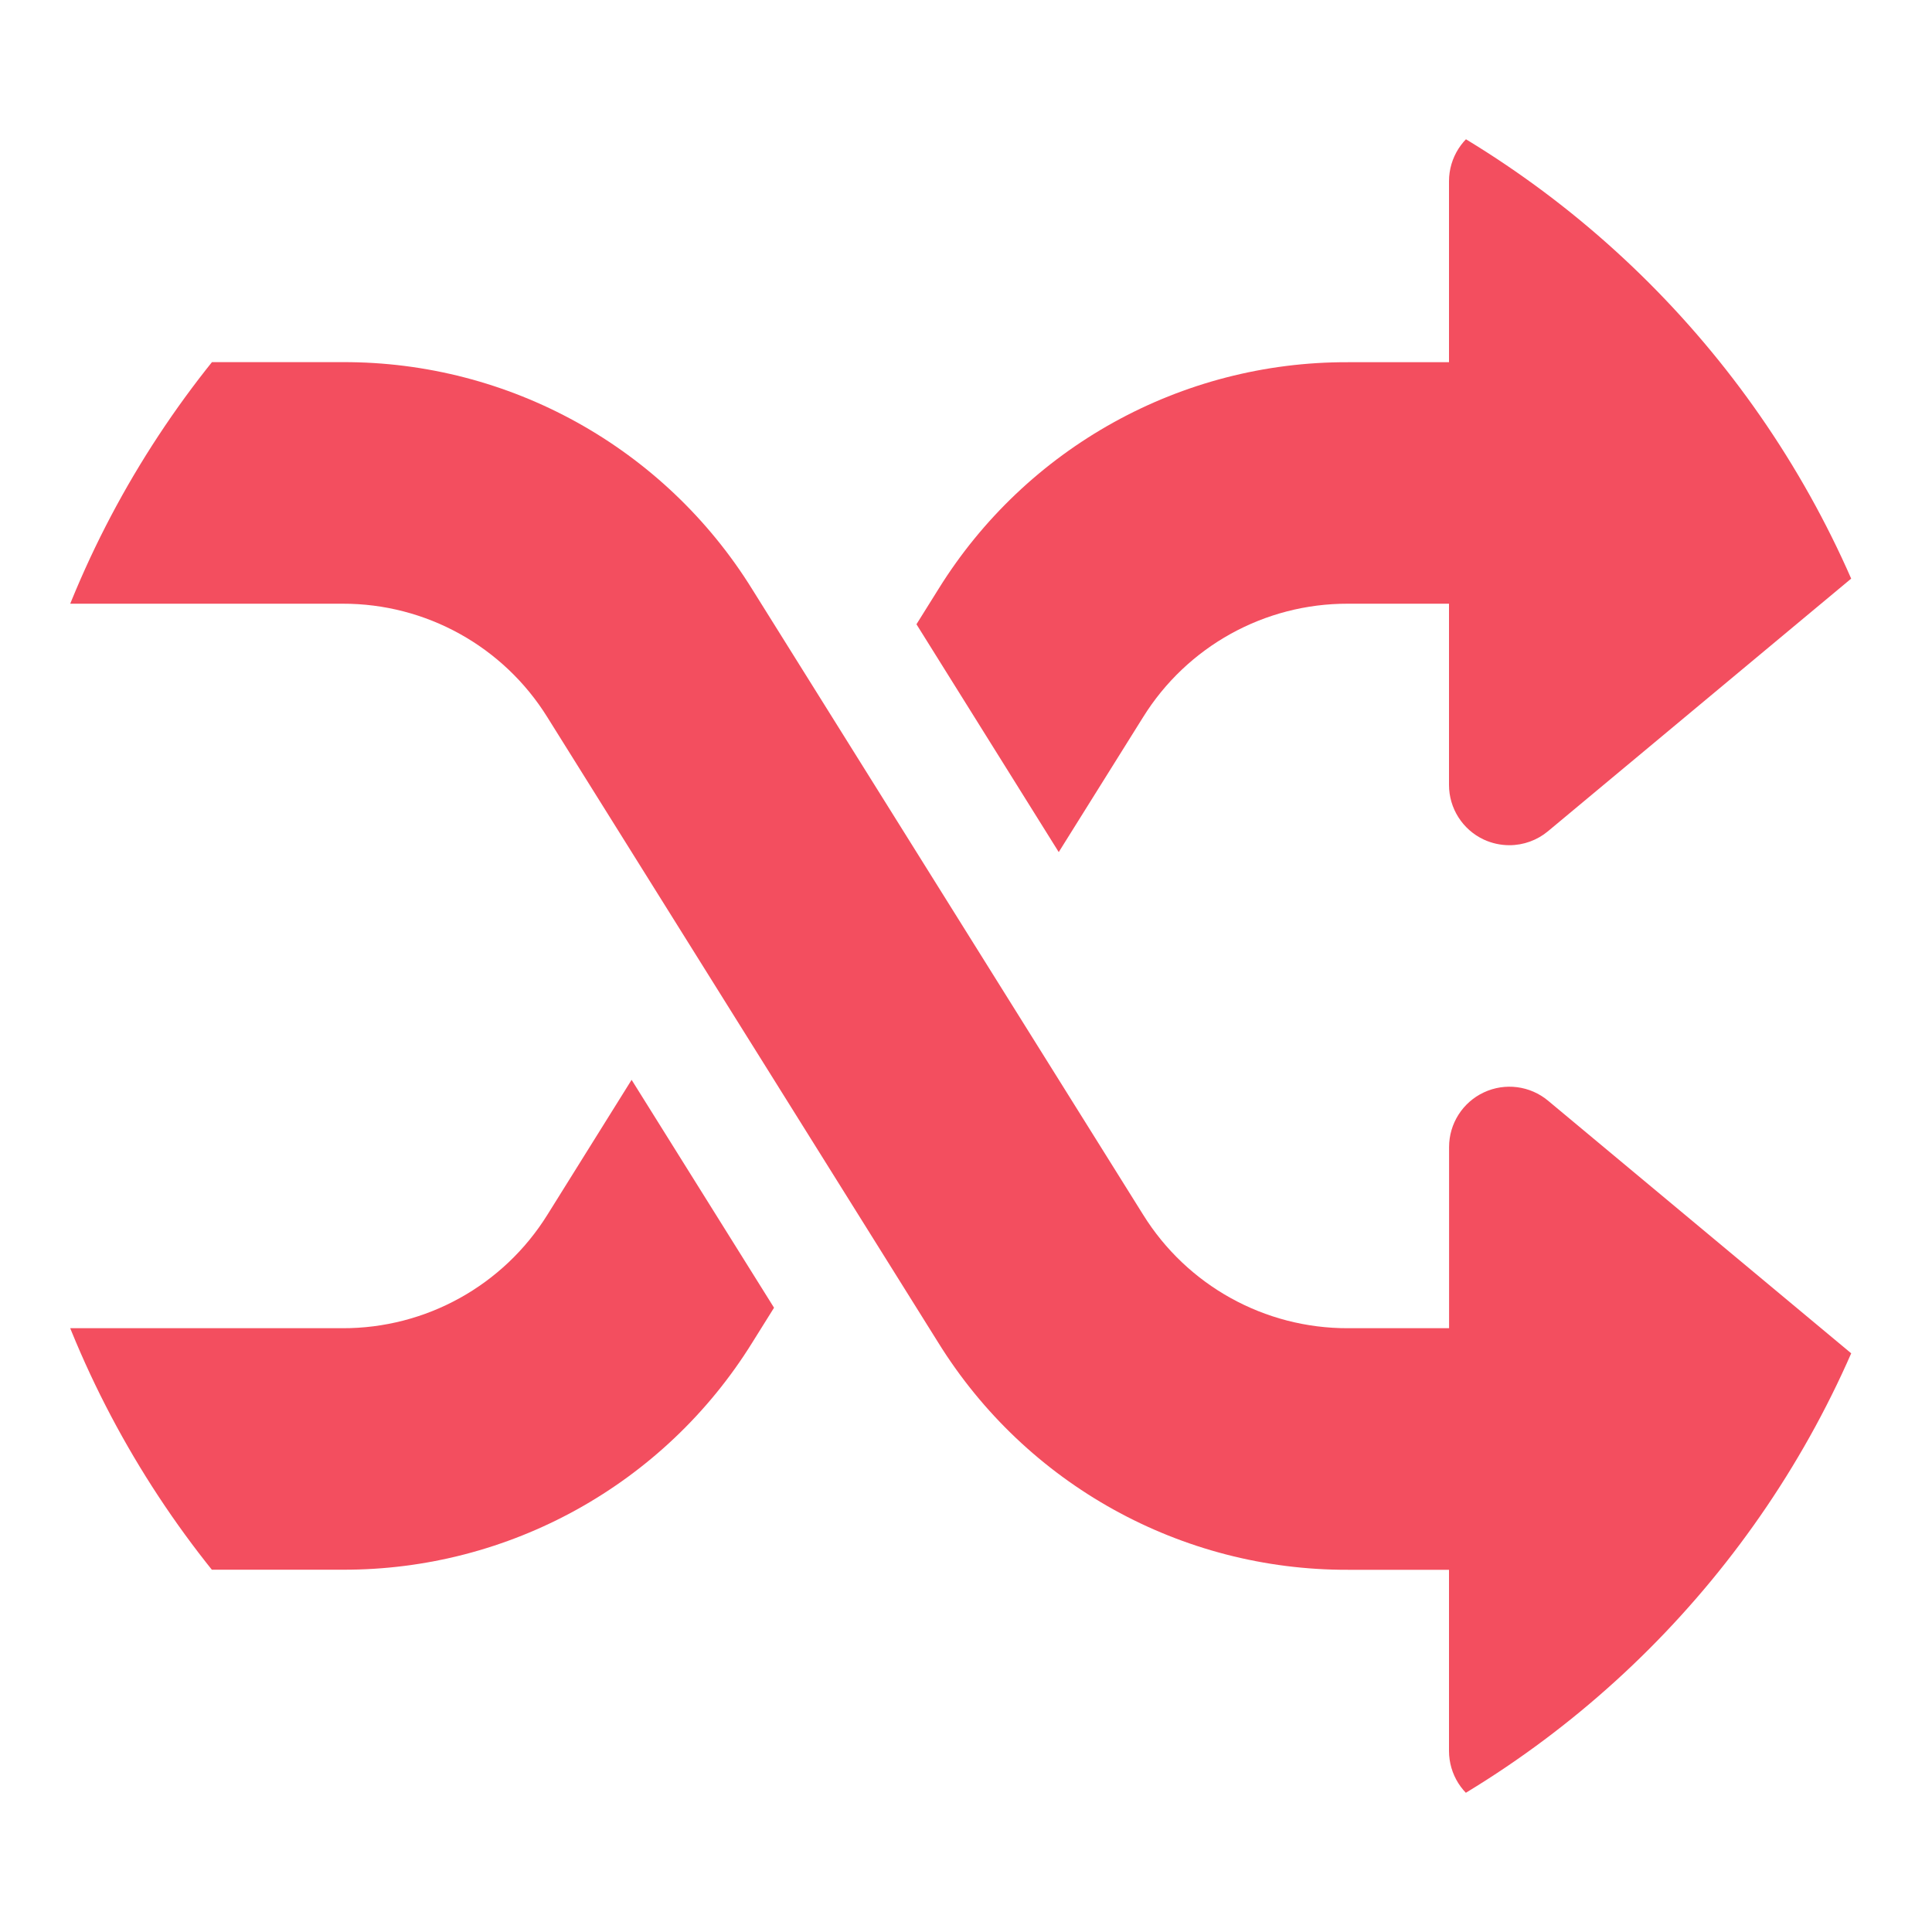
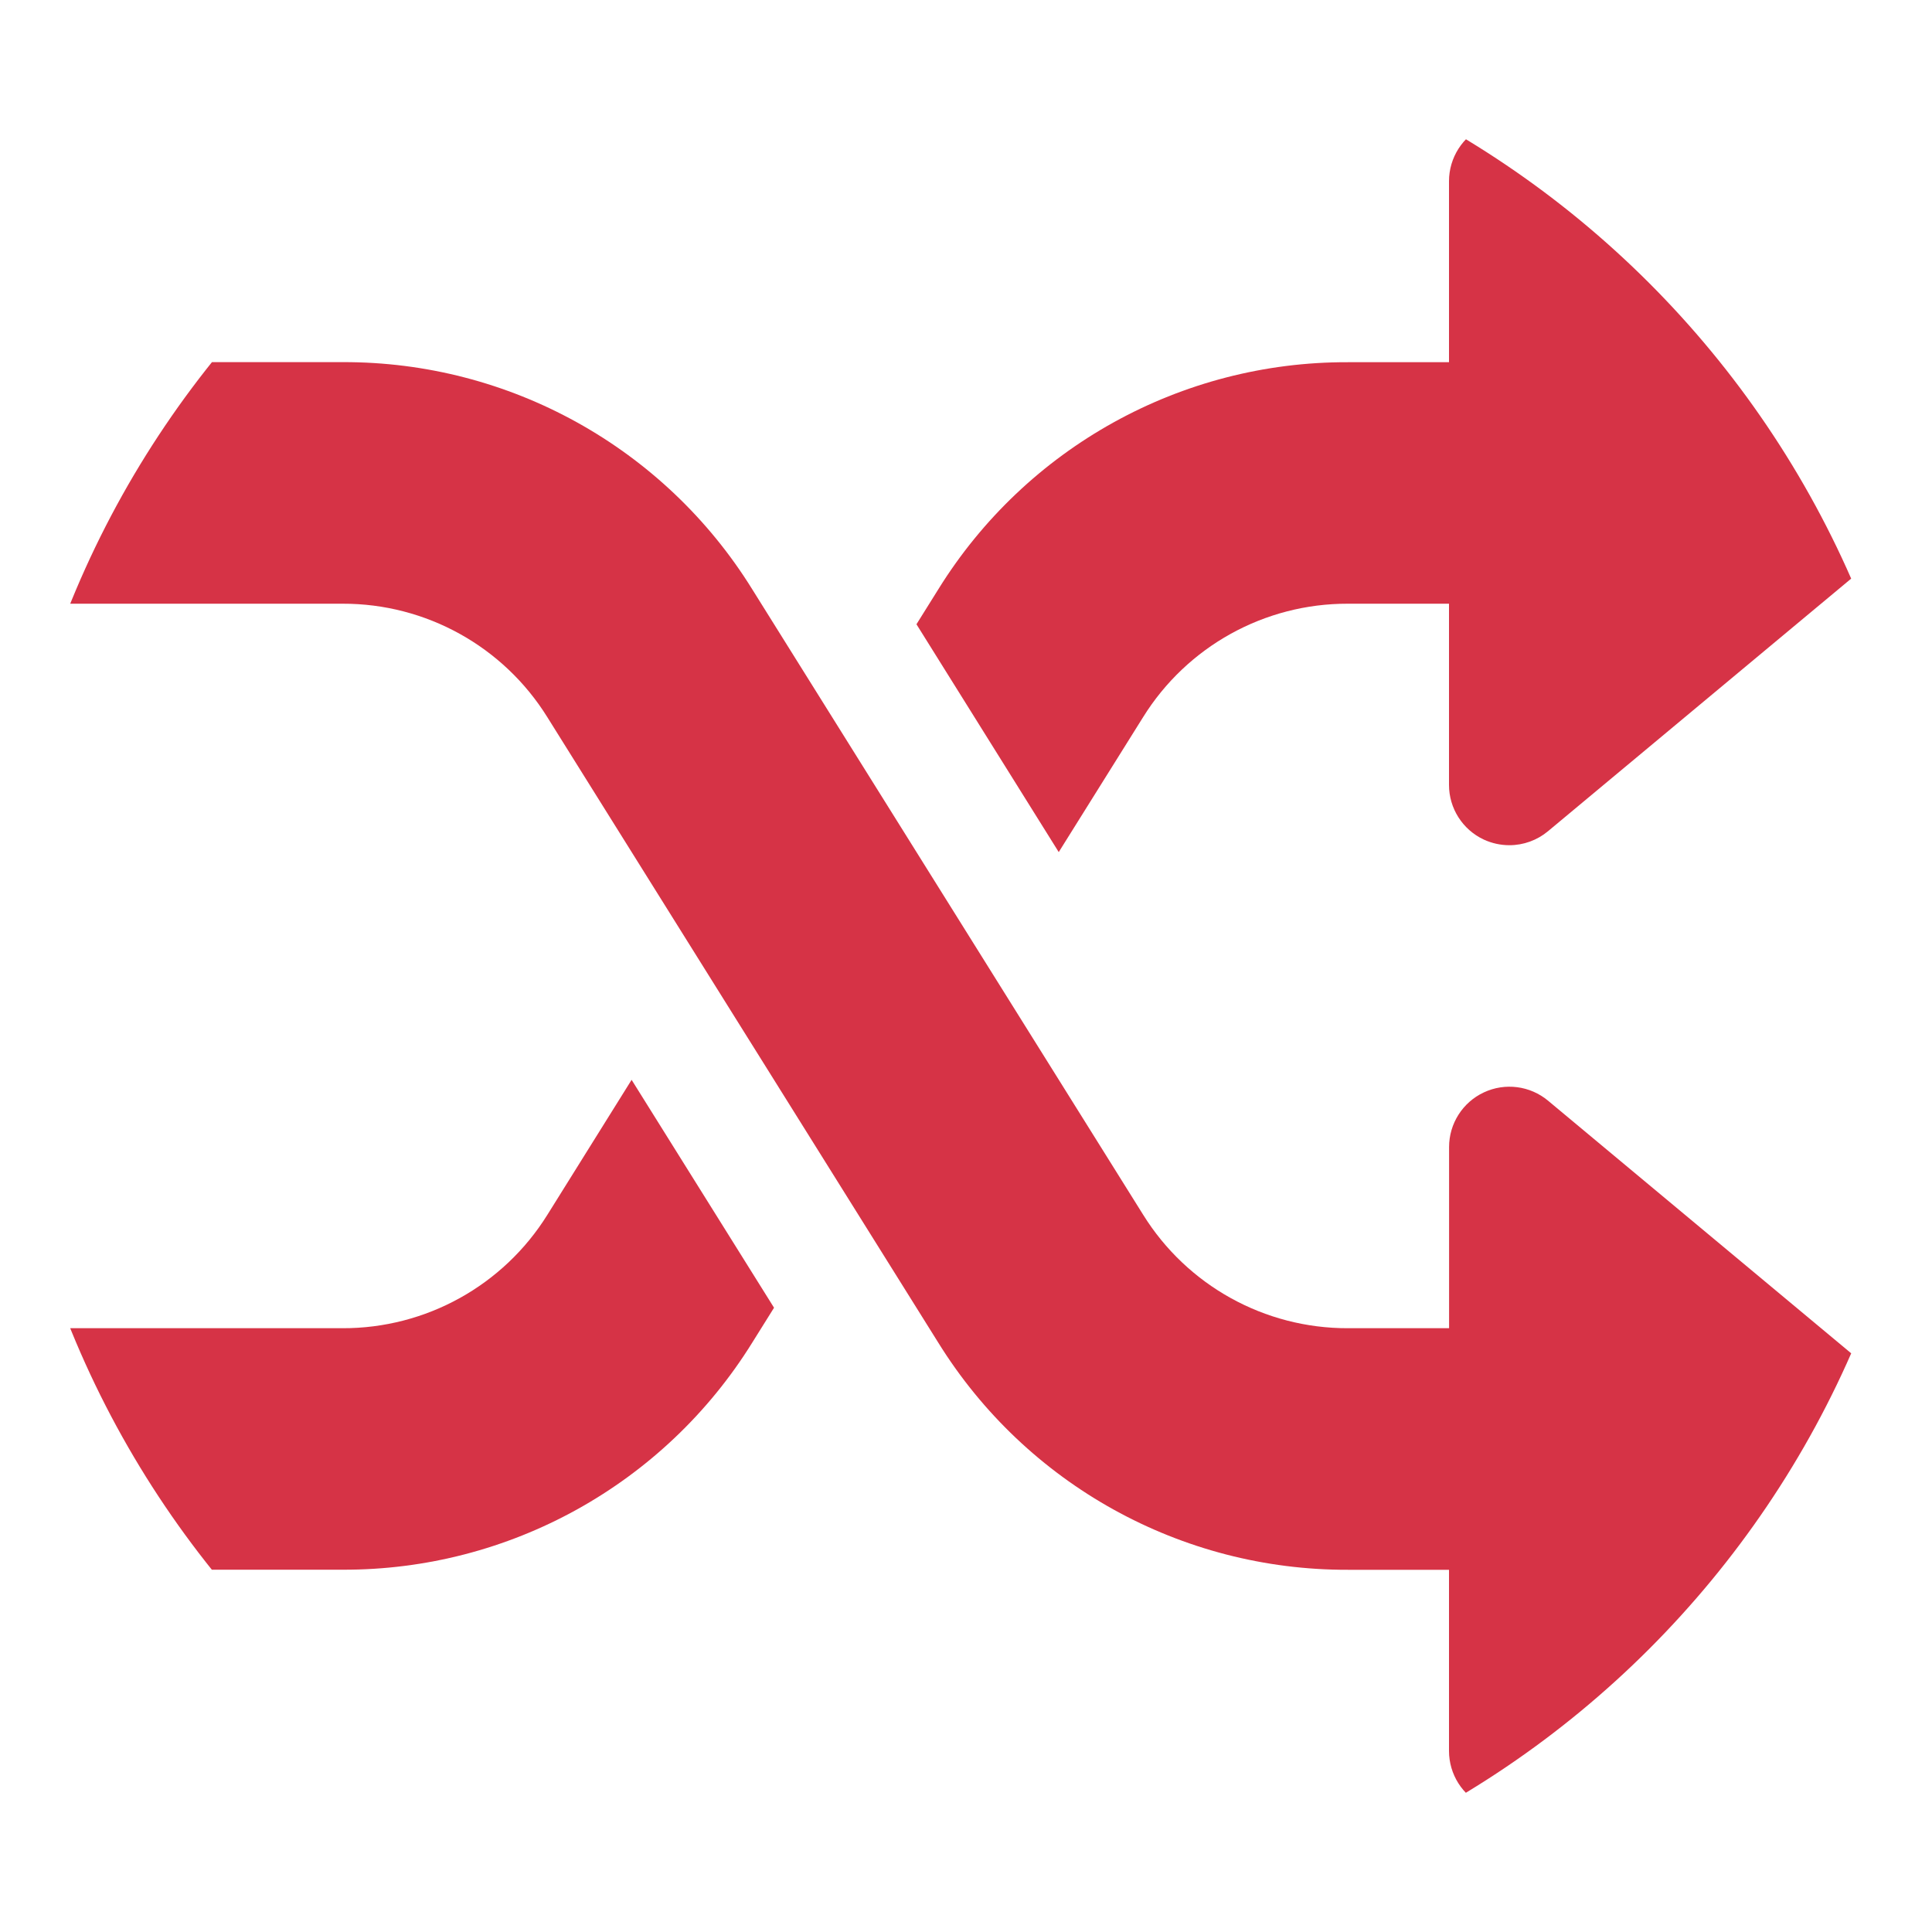
<svg xmlns="http://www.w3.org/2000/svg" width="25" height="25" viewBox="0 0 25 25">
  <defs>
-     <clipPath id="a">
-       <circle cx="12.5" cy="12.5" r="12.5" fill="#f34e5f" />
+     <clipPath id="clip-path">
+       <circle id="Ellipse_16" data-name="Ellipse 16" cx="12.5" cy="12.5" r="12.5" fill="#d63346" />
    </clipPath>
  </defs>
-   <g clip-path="url(#a)">
-     <g transform="translate(0 1.563)">
-       <g transform="translate(0 3.124)">
-         <path d="M24.719,18.149l-4.687-3.906a.781.781,0,0,0-1.281.6v2.344H17.442a3.11,3.11,0,0,1-2.65-1.469L9.733,7.624a6.212,6.212,0,0,0-5.3-2.938H0V7.812H4.433a3.11,3.11,0,0,1,2.65,1.469l5.059,8.094a6.216,6.216,0,0,0,5.3,2.938H18.75v2.344a.782.782,0,0,0,.45.708.793.793,0,0,0,.331.073.772.772,0,0,0,.5-.181l4.688-3.906a.781.781,0,0,0,0-1.2Z" transform="translate(0 -4.687)" fill="#f34e5f" />
+   <g id="Mask_Group_5" data-name="Mask Group 5" clip-path="url(#clip-path)">
+     <g id="random" transform="translate(0 1.563)">
+       <g id="Group_18" data-name="Group 18" transform="translate(0 3.124)">
+         <g id="Group_17" data-name="Group 17">
+           <path id="Path_18" data-name="Path 18" d="M24.719,18.149l-4.687-3.906a.781.781,0,0,0-1.281.6v2.344H17.442a3.11,3.11,0,0,1-2.65-1.469L9.733,7.624a6.212,6.212,0,0,0-5.3-2.938H0V7.812H4.433a3.11,3.11,0,0,1,2.65,1.469l5.059,8.094a6.216,6.216,0,0,0,5.3,2.938H18.75v2.344a.782.782,0,0,0,.45.708.793.793,0,0,0,.331.073.772.772,0,0,0,.5-.181l4.688-3.906a.781.781,0,0,0,0-1.2Z" transform="translate(0 -4.687)" fill="#d63346" />
+         </g>
      </g>
-       <g transform="translate(11.859)">
-         <path d="M24.719,5.649,20.031,1.743a.782.782,0,0,0-1.281.6V4.687H17.442a6.212,6.212,0,0,0-5.3,2.938l-.283.453L13.7,11.026l1.091-1.745a3.11,3.11,0,0,1,2.65-1.469H18.75v2.344a.781.781,0,0,0,.45.708.793.793,0,0,0,.331.073.781.781,0,0,0,.5-.181l4.688-3.906a.781.781,0,0,0,0-1.2Z" transform="translate(-11.859 -1.563)" fill="#f34e5f" />
+       <g id="Group_20" data-name="Group 20" transform="translate(11.859)">
+         <g id="Group_19" data-name="Group 19">
+           <path id="Path_19" data-name="Path 19" d="M24.719,5.649,20.031,1.743a.782.782,0,0,0-1.281.6V4.687H17.442a6.212,6.212,0,0,0-5.3,2.938l-.283.453L13.7,11.026l1.091-1.745a3.11,3.11,0,0,1,2.65-1.469H18.75v2.344a.781.781,0,0,0,.45.708.793.793,0,0,0,.331.073.781.781,0,0,0,.5-.181l4.688-3.906a.781.781,0,0,0,0-1.2Z" transform="translate(-11.859 -1.563)" fill="#d63346" />
+         </g>
      </g>
-       <g transform="translate(0 12.41)">
-         <path d="M8.173,13.973,7.084,15.718a3.112,3.112,0,0,1-2.652,1.469H0v3.125H4.433a6.216,6.216,0,0,0,5.3-2.937l.283-.453Z" transform="translate(0 -13.973)" fill="#f34e5f" />
+       <g id="Group_22" data-name="Group 22" transform="translate(0 12.41)">
+         <g id="Group_21" data-name="Group 21">
+           <path id="Path_20" data-name="Path 20" d="M8.173,13.973,7.084,15.718a3.112,3.112,0,0,1-2.652,1.469H0v3.125H4.433a6.216,6.216,0,0,0,5.3-2.937l.283-.453Z" transform="translate(0 -13.973)" fill="#d63346" />
+         </g>
      </g>
    </g>
  </g>
</svg>
